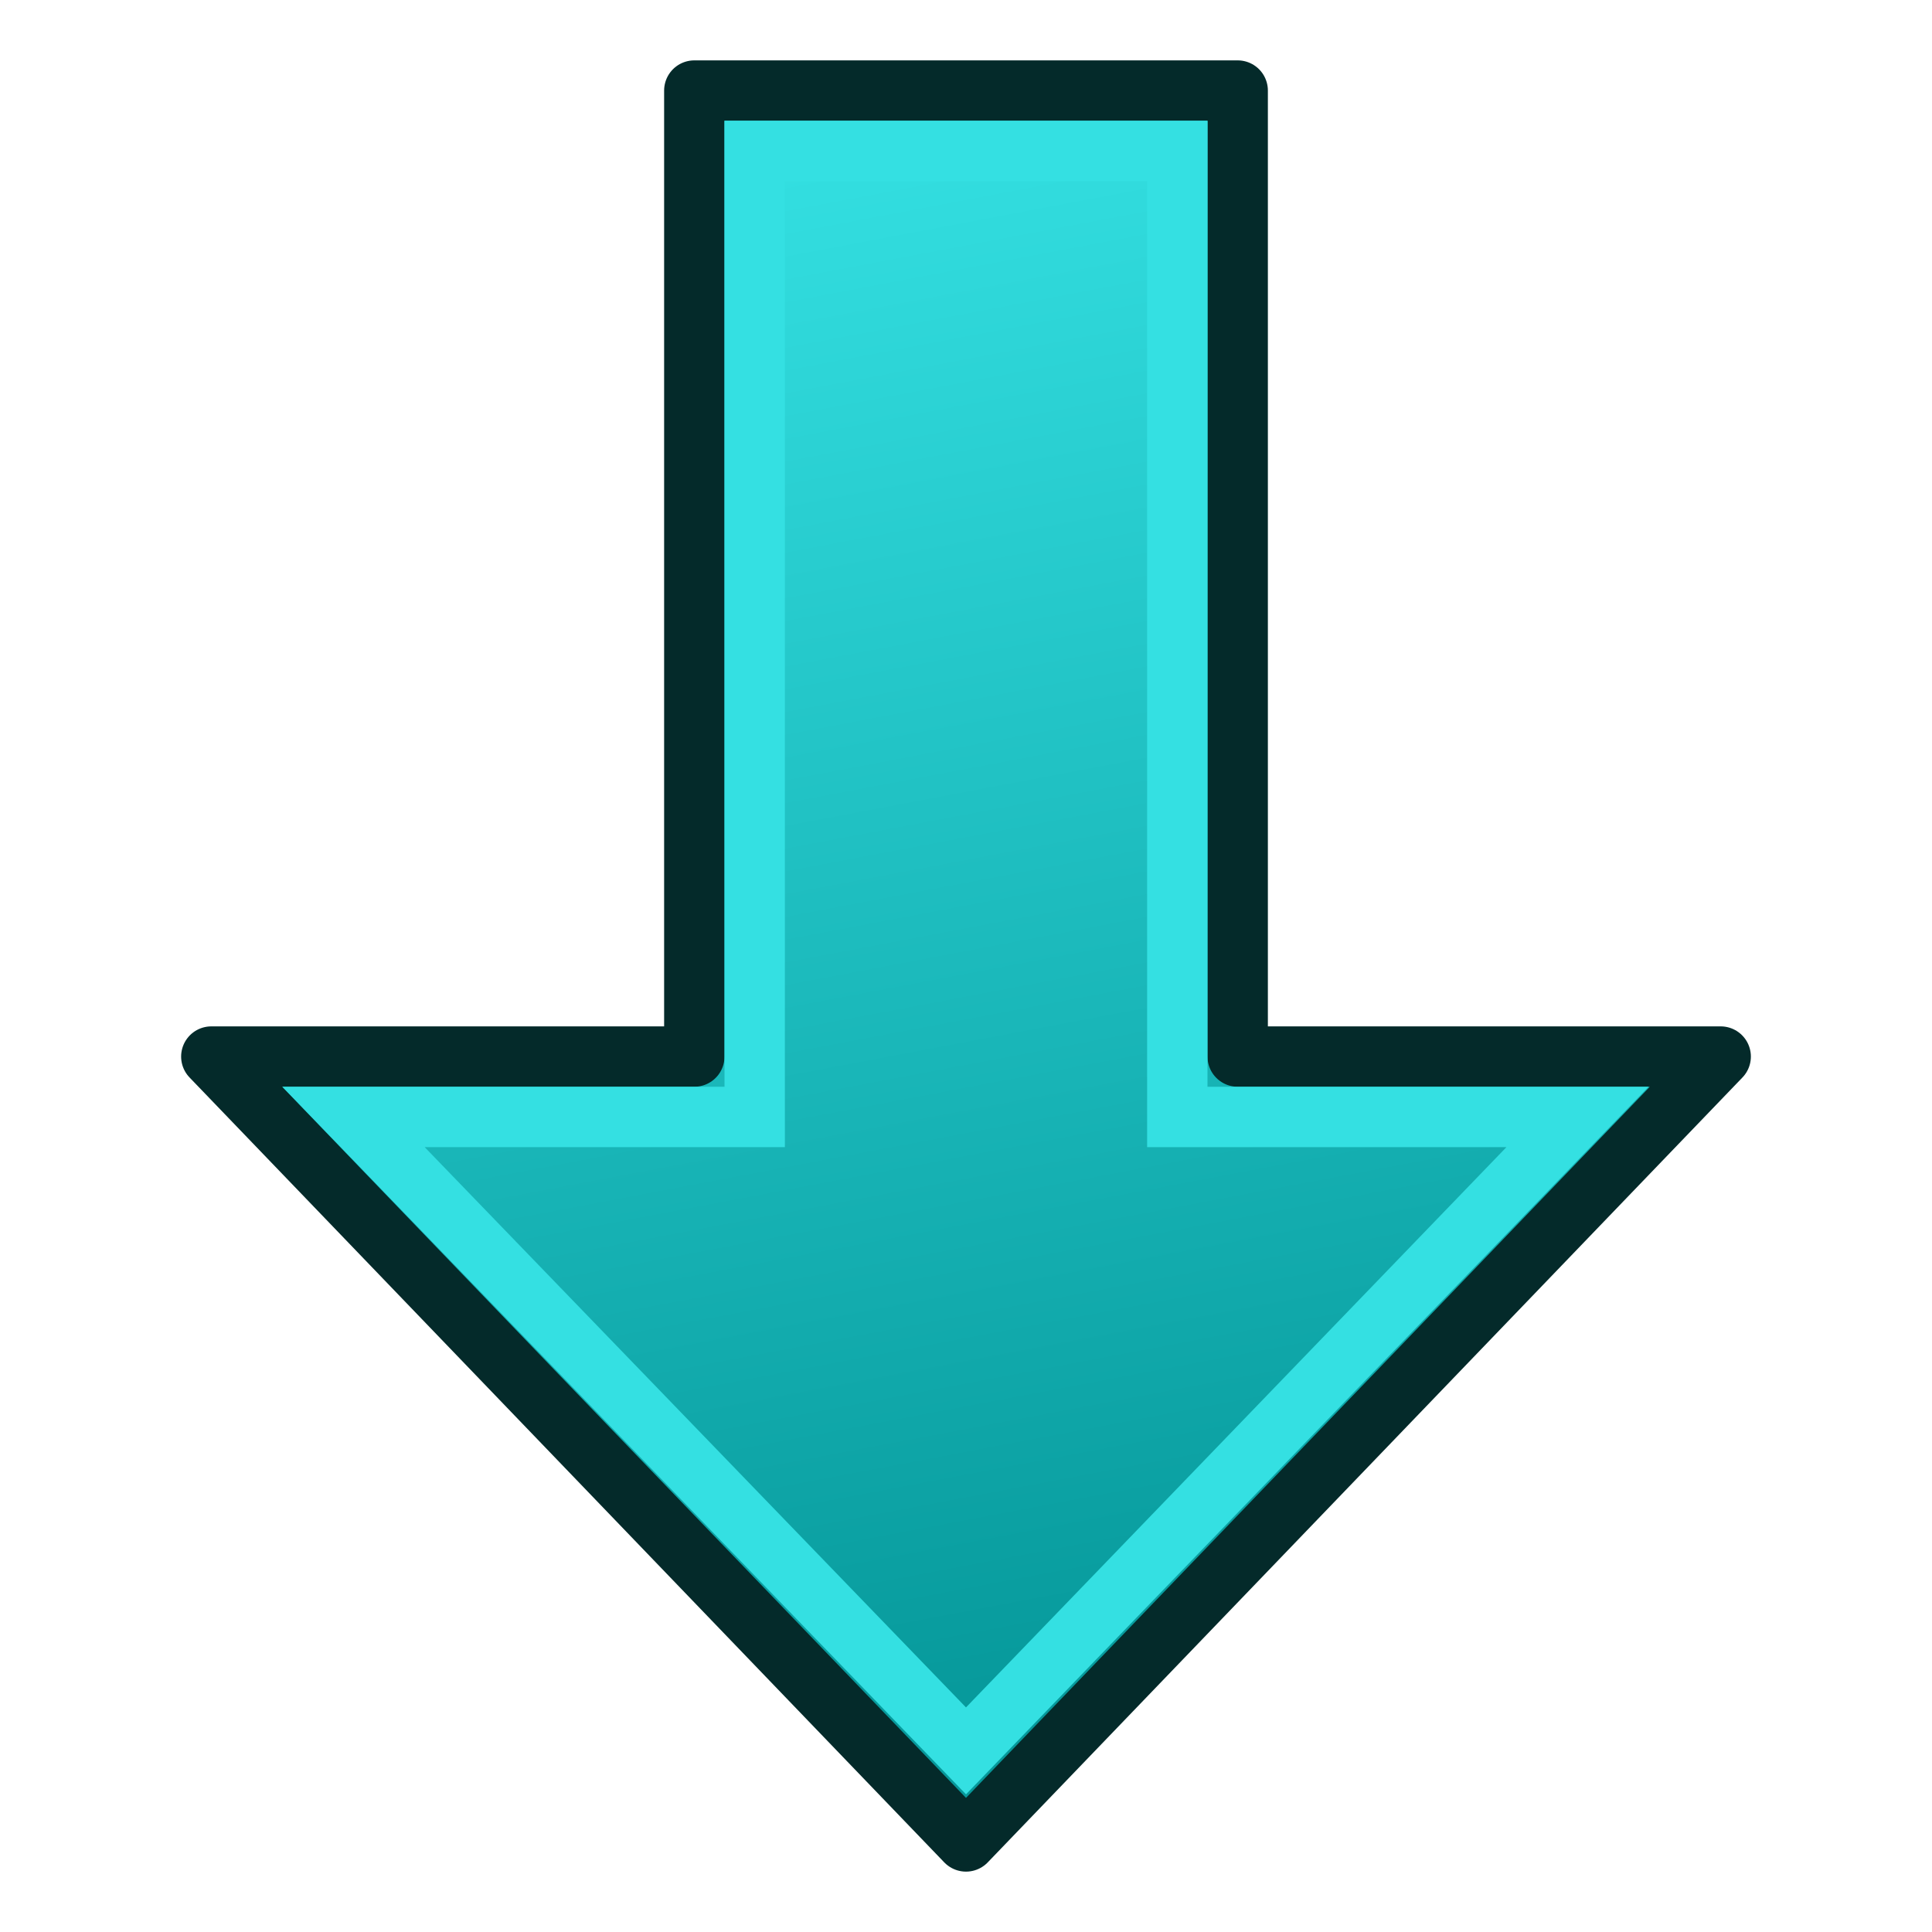
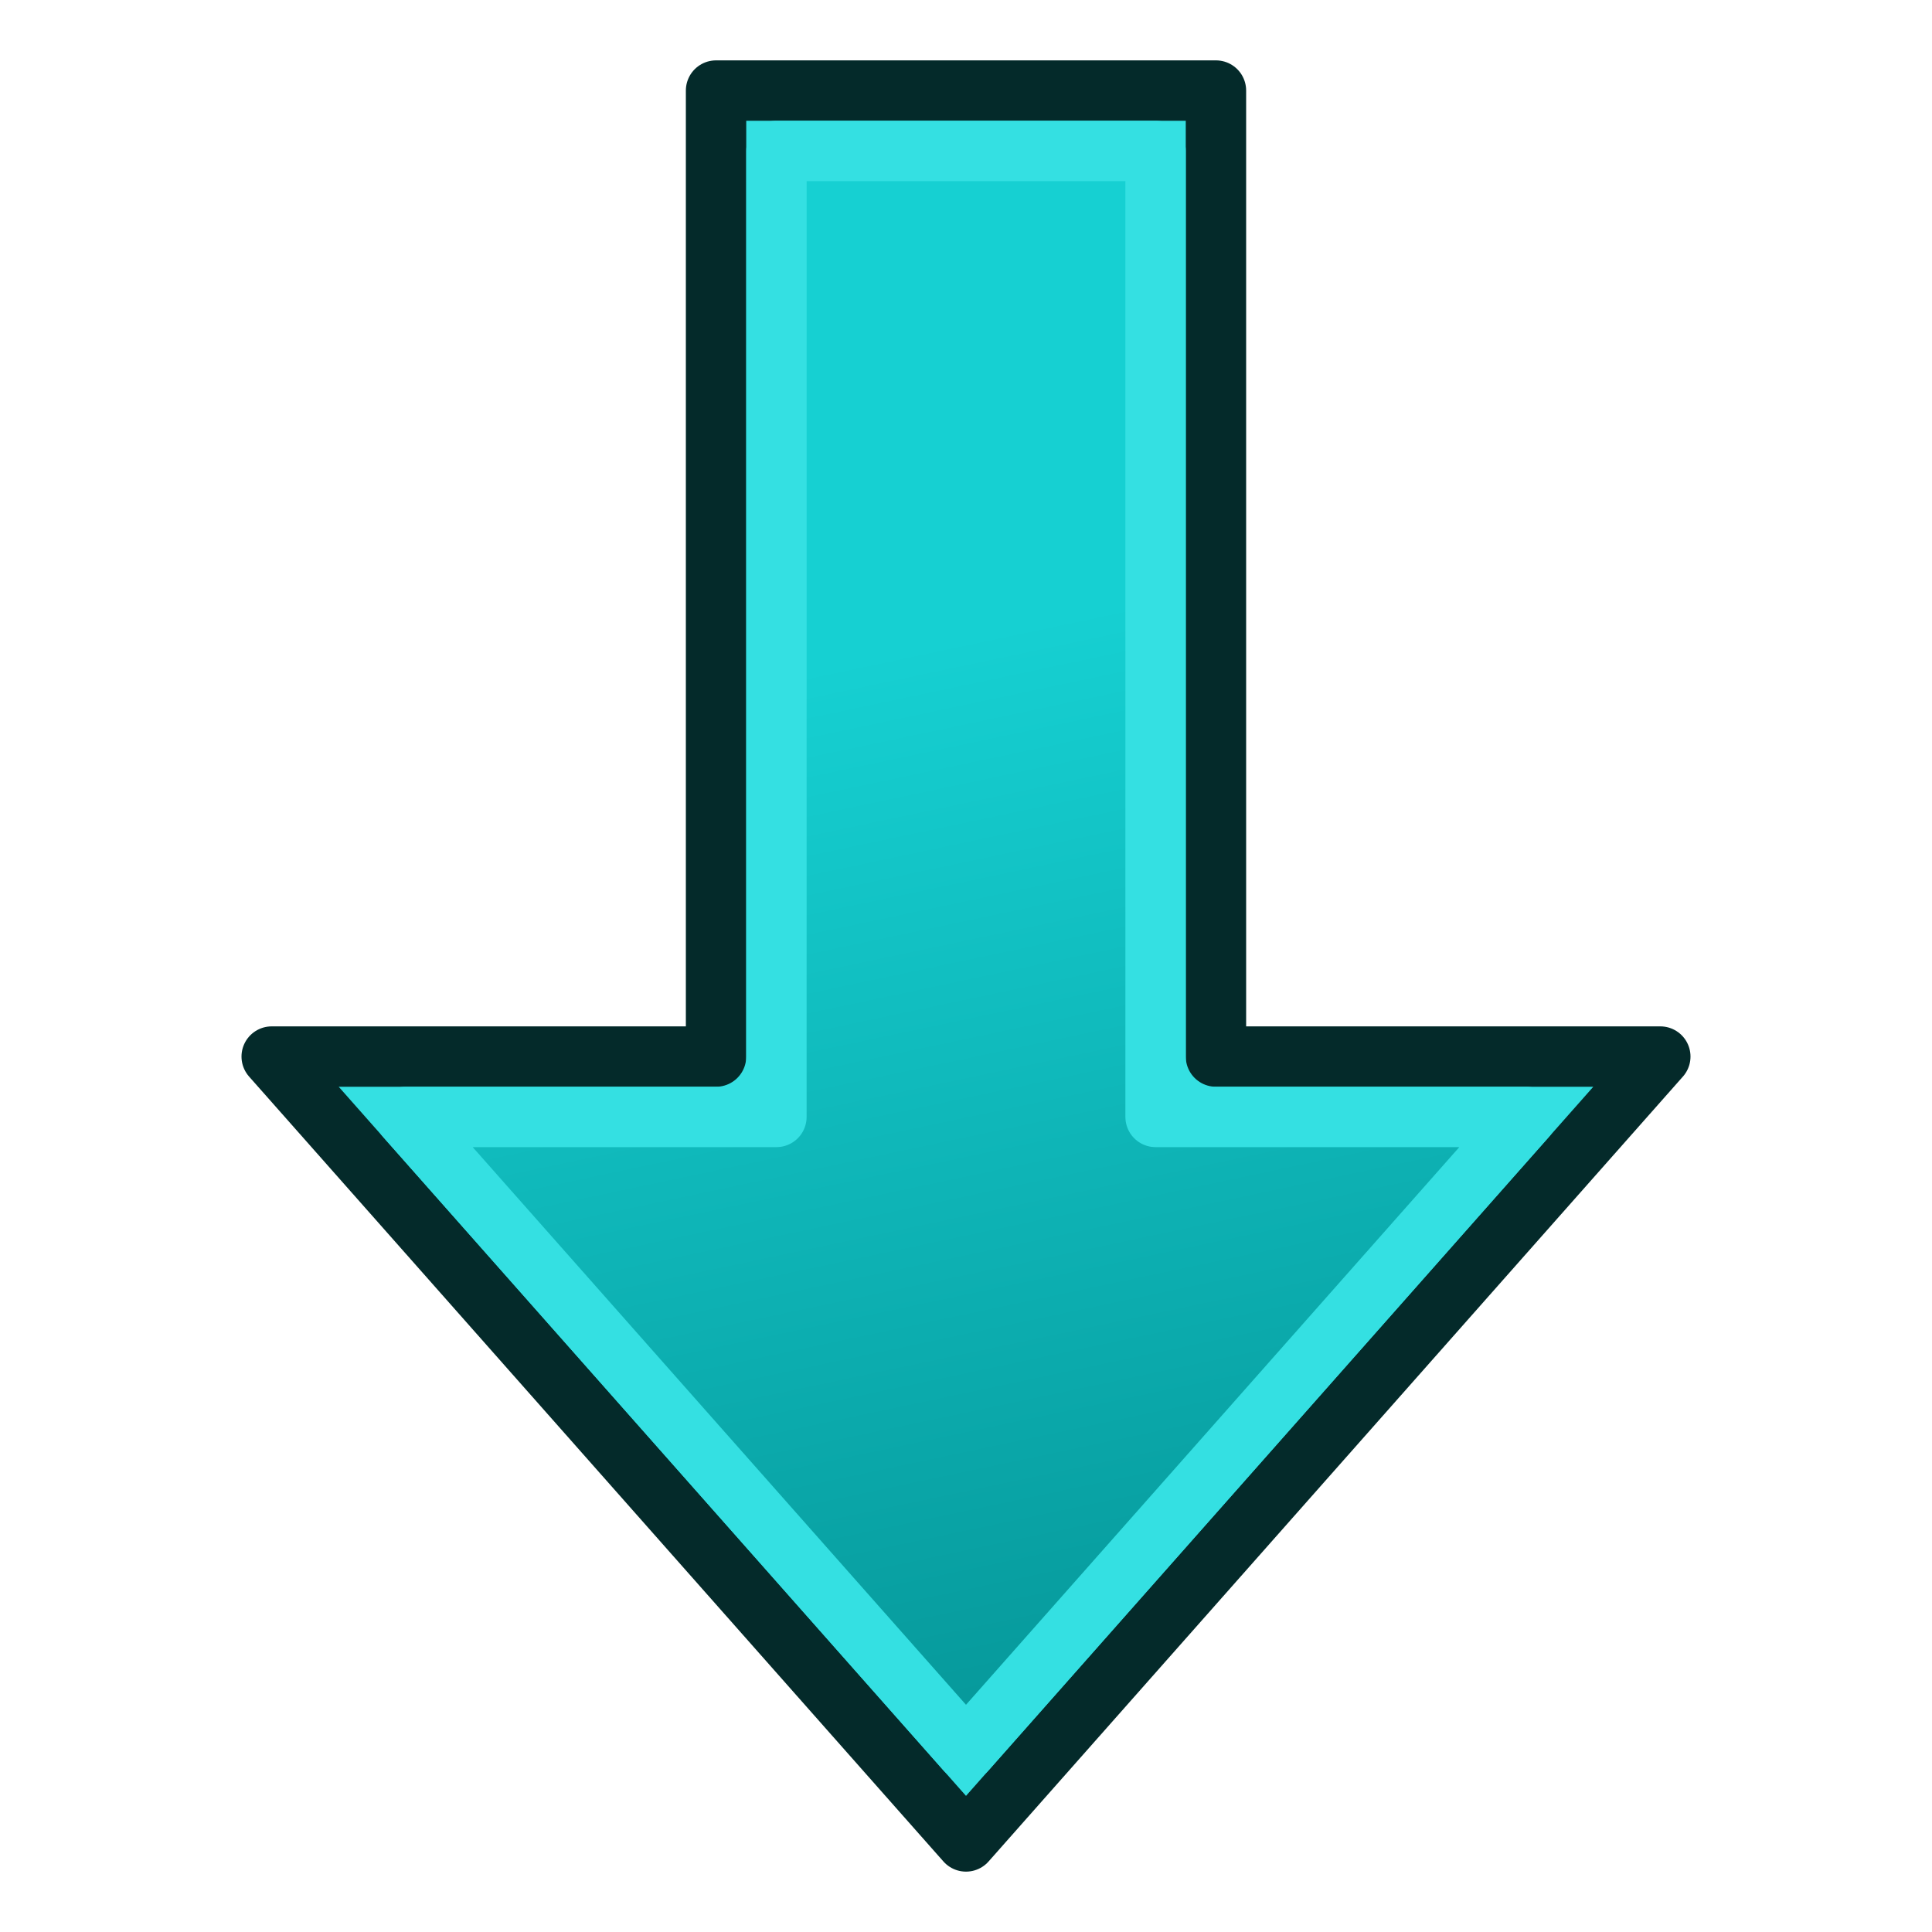
<svg xmlns="http://www.w3.org/2000/svg" xmlns:xlink="http://www.w3.org/1999/xlink" width="64px" height="64px" id="svg6248" version="1.1">
  <defs id="defs6250">
    <linearGradient id="linearGradient3806">
-       <stop id="stop3808" offset="0" style="stop-color:#34e0e2;stop-opacity:1" />
+       <stop id="stop3808" offset="0" style="stop-color:#16d0d2;stop-opacity:1" />
      <stop id="stop3810" offset="1" style="stop-color:#06989a;stop-opacity:1" />
    </linearGradient>
    <linearGradient id="linearGradient3253">
      <stop style="stop-color:#89d5f8;stop-opacity:1;" offset="0" id="stop3255" />
      <stop style="stop-color:#00899e;stop-opacity:1;" offset="1" id="stop3257" />
    </linearGradient>
    <radialGradient xlink:href="#linearGradient3253" id="radialGradient3270" gradientUnits="userSpaceOnUse" gradientTransform="matrix(0.9781457,0.0053484,-0.00460223,0.8416912,-69.02565,-0.117885)" cx="10.328" cy="25.129" fx="10.328" fy="25.129" r="27.987" />
    <linearGradient id="linearGradient6816">
      <stop style="stop-color:#000000;stop-opacity:1;" offset="0" id="stop6818" />
      <stop style="stop-color:#000000;stop-opacity:0;" offset="1" id="stop6820" />
    </linearGradient>
    <linearGradient id="linearGradient6781">
      <stop style="stop-color:#ffffff;stop-opacity:1;" offset="0" id="stop6783" />
      <stop style="stop-color:#3465a4;stop-opacity:0;" offset="1" id="stop6785" />
    </linearGradient>
    <radialGradient xlink:href="#linearGradient6816" id="radialGradient6822" cx="33.37" cy="51.929" fx="33.37" fy="51.929" r="25.199" gradientTransform="matrix(1.158163,0,0,0.6558985,-7.29237,16.12608)" gradientUnits="userSpaceOnUse" />
    <linearGradient xlink:href="#linearGradient3393" id="linearGradient3399" x1="1669.731" y1="1726.059" x2="2067.17" y2="1726.059" gradientUnits="userSpaceOnUse" gradientTransform="matrix(0.9135837,0,0,0.9135837,138.6372,130.6062)" />
    <linearGradient id="linearGradient3393">
      <stop style="stop-color:#003ddd;stop-opacity:1;" offset="0" id="stop3395" />
      <stop style="stop-color:#639ef0;stop-opacity:1;" offset="1" id="stop3397" />
    </linearGradient>
    <linearGradient y2="1726.059" x2="2067.17" y1="1726.059" x1="1669.731" gradientTransform="matrix(0.9135837,0,0,0.9135837,138.6372,130.6062)" gradientUnits="userSpaceOnUse" id="linearGradient3270" xlink:href="#linearGradient3393" />
    <radialGradient xlink:href="#linearGradient3253" id="radialGradient3293" gradientUnits="userSpaceOnUse" gradientTransform="matrix(0.9781457,0.0053484,-0.00460223,0.8416912,-69.02565,-0.117885)" cx="10.328" cy="25.129" fx="10.328" fy="25.129" r="27.987" />
    <linearGradient id="linearGradient3253-6">
      <stop style="stop-color:#89d5f8;stop-opacity:1;" offset="0" id="stop3255-8" />
      <stop style="stop-color:#00899e;stop-opacity:1;" offset="1" id="stop3257-7" />
    </linearGradient>
    <radialGradient r="27.987" fy="25.129" fx="10.328" cy="25.129" cx="10.328" gradientTransform="matrix(0.9781457,0.0053484,-0.00460223,0.8416912,-2.159924,-18.71625)" gradientUnits="userSpaceOnUse" id="radialGradient3337" xlink:href="#linearGradient3253-6" />
    <radialGradient xlink:href="#linearGradient3253-6-5" id="radialGradient3270-0-1" gradientUnits="userSpaceOnUse" gradientTransform="matrix(1.216685,1.043341,-0.5271401,0.6147212,-73.01206,-80.80385)" cx="83.59" cy="32.602" fx="83.59" fy="32.602" r="27.987" />
    <linearGradient id="linearGradient3253-6-5">
      <stop style="stop-color:#89d5f8;stop-opacity:1;" offset="0" id="stop3255-8-4" />
      <stop style="stop-color:#00899e;stop-opacity:1;" offset="1" id="stop3257-7-9" />
    </linearGradient>
    <linearGradient gradientTransform="matrix(0,-1.45,1.470588,0,-15.05882,91.45)" y2="36.08" x2="21.69" y1="29.28" x1="56.172" gradientUnits="userSpaceOnUse" id="linearGradient3036" xlink:href="#linearGradient3895" />
    <linearGradient id="linearGradient3895">
      <stop style="stop-color:#729fcf;stop-opacity:1;" offset="0" id="stop3897" />
      <stop style="stop-color:#204a87;stop-opacity:1;" offset="1" id="stop3899" />
    </linearGradient>
-     <linearGradient y2="29.156" x2="58.053" y1="36.08" x1="21.94" gradientTransform="matrix(0,1.45,-1.470588,0,79.05882,-27.45)" gradientUnits="userSpaceOnUse" id="linearGradient3012" xlink:href="#linearGradient3806" />
+     <linearGradient y2="29.156" x2="58.053" y1="33.933" x1="33.837" gradientTransform="matrix(0,1.450005,-1.352952,0,75.29448,-27.45017)" gradientUnits="userSpaceOnUse" id="linearGradient3012" xlink:href="#linearGradient3806" />
  </defs>
  <g id="layer1">
-     <path style="fill:url(#linearGradient3012);fill-opacity:1;fill-rule:evenodd;stroke:#042a2a;stroke-width:2;stroke-linecap:butt;stroke-linejoin:round;stroke-miterlimit:4;stroke-opacity:1;stroke-dasharray:none" d="m 57,35 -16,0 0,-32 -18,0 0,32 L 7,35 32,61 z" id="path3343" />
-     <path style="fill:none;stroke:#34e0e2;stroke-width:2;stroke-linecap:butt;stroke-linejoin:miter;stroke-miterlimit:4;stroke-opacity:1;stroke-dasharray:none" d="m 52.257,37 -13.257,0 0,-32 -14,0 0,32 L 11.711,37 32,58 z" id="path3343-2" />
+     <path style="fill:#34e0e2;fill-opacity:1;fill-rule:evenodd;stroke:#042a2a;stroke-width:2;stroke-linecap:butt;stroke-linejoin:round;stroke-miterlimit:4;stroke-dasharray:none;stroke-opacity:1" d="M 55,35 H 40.28 V 3 H 23.72 V 35 H 9 L 32,61 Z" id="path3343" />
+     <path style="fill:url(#linearGradient3012);fill-opacity:1;fill-rule:evenodd;stroke:#34e0e2;stroke-width:2;stroke-linecap:butt;stroke-linejoin:round;stroke-miterlimit:4;stroke-dasharray:none;stroke-opacity:1" d="m 25.721,5 h 12.559 v 32 h 12.281 L 32,57.982 13.439,37 h 12.281 z" id="path1" />
  </g>
</svg>
